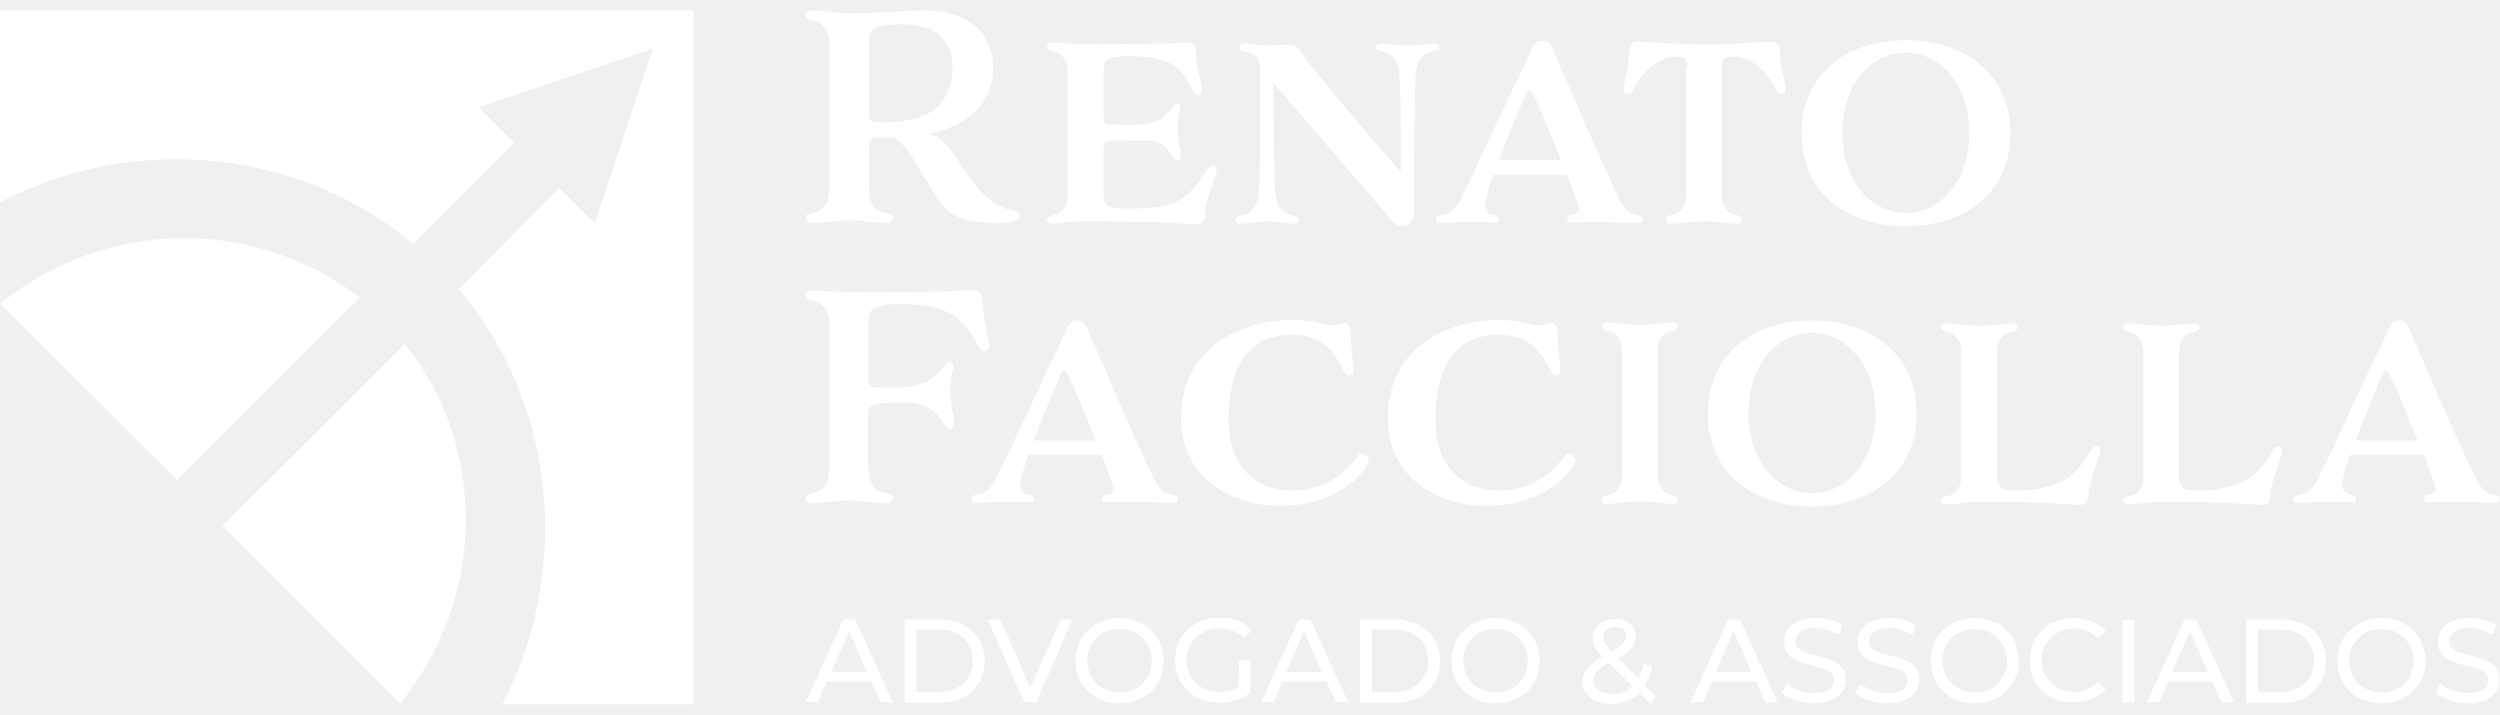
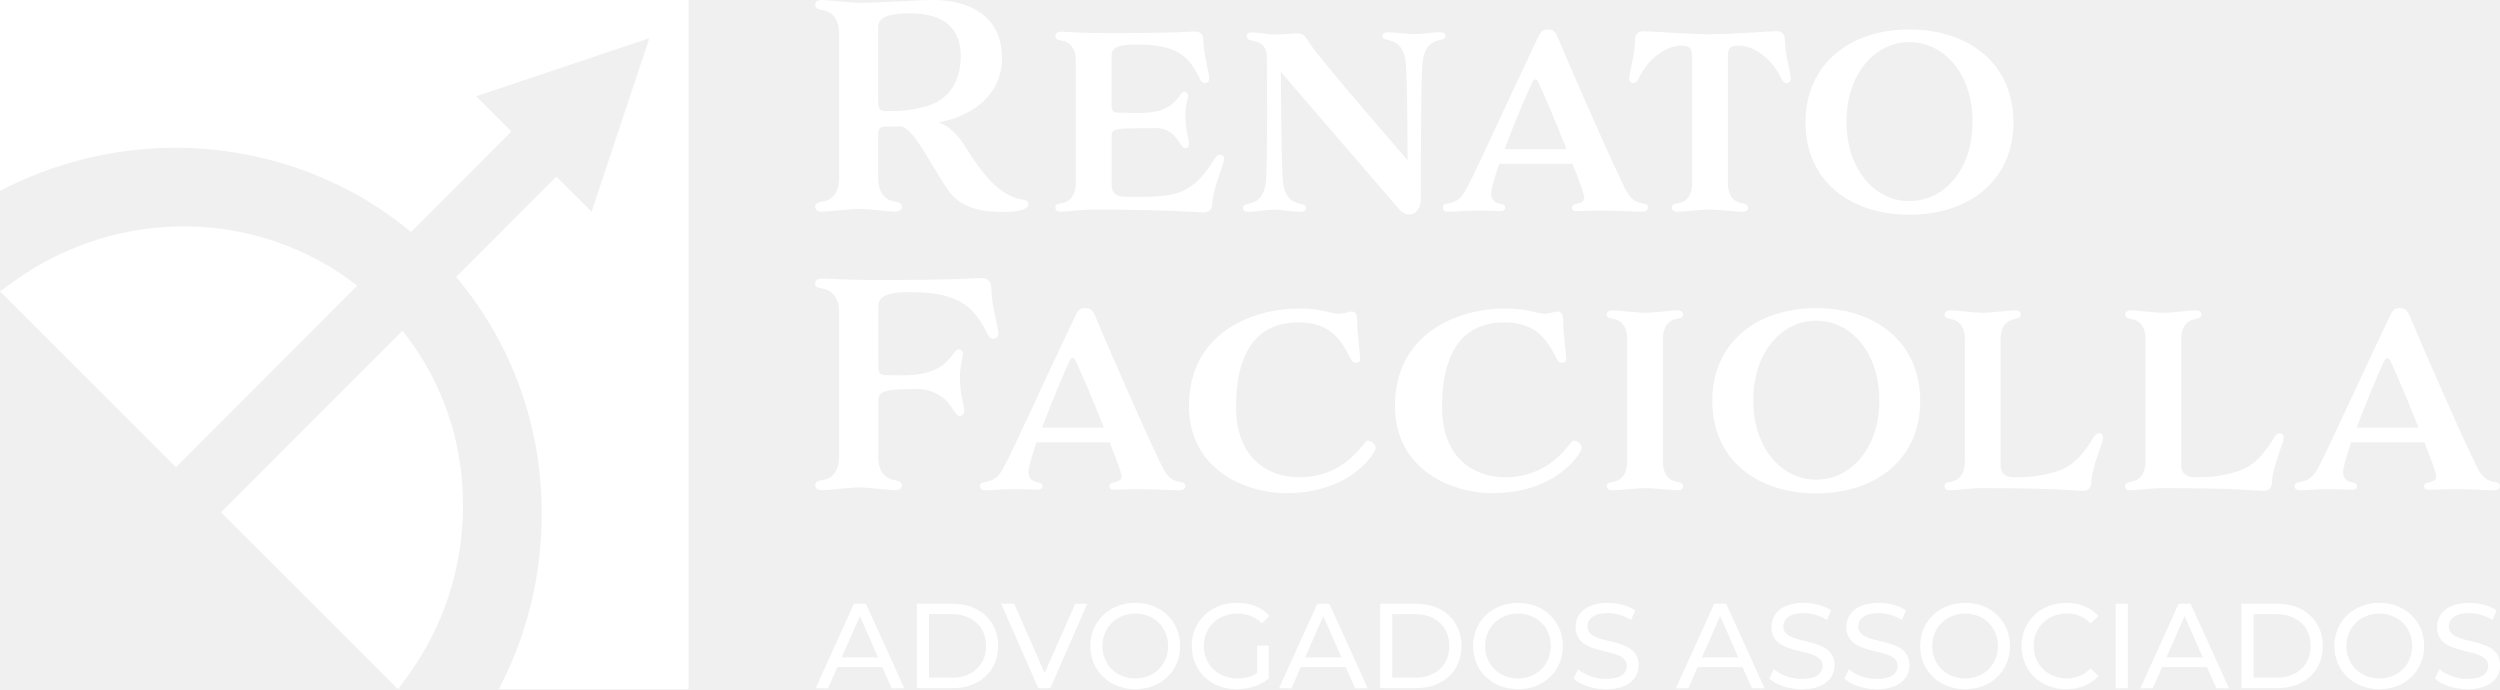
- <svg xmlns="http://www.w3.org/2000/svg" version="1.1" id="Layer_1" x="0px" y="0px" viewBox="0 0 504 144" style="enable-background:new 0 0 504 144;" xml:space="preserve">
+ <svg xmlns="http://www.w3.org/2000/svg" version="1.1" id="Layer_1" x="0px" y="0px" viewBox="0 0 261.17 72" style="enable-background:new 0 0 261.17 72;" xml:space="preserve">
  <style type="text/css">
	.st0{fill:#FFFFFF;}
</style>
  <g>
    <g>
-       <path class="st0" d="M175.2,29.7v8.5c0,2.3,0.8,4.2,3.2,4.7c1.3,0.2,1.6,0.5,1.6,1.1s-0.5,1-1.4,1c-1.4,0-5.6-0.6-7.4-0.6    c-1.8,0-6.1,0.6-7.4,0.6c-0.8,0-1.4-0.4-1.4-1s0.3-0.9,1.6-1.1c2.3-0.4,3.2-2.4,3.2-4.7V8.9c0-2.3-0.9-4.3-3.2-4.7    c-1.3-0.2-1.6-0.5-1.6-1.1s0.5-1,1.4-1c1.4,0,5.6,0.6,7.4,0.6c5.7,0,11.2-0.6,15.1-0.6c8,0,13.9,3.8,13.9,11.7    c0,6.6-4.5,10.7-10.4,12.5c-0.8,0.2-1.6,0.5-2.5,0.6c1.4,0.4,3.3,1.5,5.2,4.5c3.2,5.1,6.7,10.3,12,11.1c0.7,0.1,1.1,0.4,1.1,1    c0,0.8-1.4,1.5-5.1,1.5c-3.7,0-8.6-0.5-11.3-4.7c-4.4-6.8-6.4-11.4-9.1-12.6c-1.3,0.1-2.5,0.1-3.6,0.1S175.2,28.5,175.2,29.7z     M175.2,22.8c0,1.5,0.4,1.9,1.9,1.9c3.4,0,4.5-0.1,7.7-0.9c3.8-1,7.2-4.1,7.2-10.2c0-5.4-3.2-8.7-10.3-8.7c-5.1,0-6.5,1.1-6.5,2.8    L175.2,22.8L175.2,22.8z" />
-       <path class="st0" d="M222.5,29.7v10.2c0,1.3,1.2,2.1,2.4,2.1c0.5,0,6.9,0.3,10.2-0.6c3.3-0.8,5.7-3,8-6.8c0.5-0.8,0.8-1.2,1.4-1.2    c0.5,0,0.8,0.3,0.8,1c0,0.8-2.4,6.3-2.4,8.8c0,1.3-0.6,2-1.7,2c-1.3,0-7.5-0.6-23.1-0.6c-1.5,0-4.6,0.5-5.8,0.5    c-0.7,0-1.2-0.2-1.2-0.8c0-0.5,0.2-0.7,1.4-0.9c1.9-0.4,2.7-2.1,2.7-4v-25c0-1.9-0.8-3.6-2.7-4c-1.2-0.2-1.4-0.4-1.4-0.9    c0-0.7,0.5-0.9,1.2-0.9s4.1,0.3,9,0.3c15.6,0,16.8-0.3,18.1-0.3c1.2,0,1.7,0.7,1.7,1.9c0,2.5,1.2,6.8,1.2,7.6c0,0.6-0.4,1-0.8,1    c-0.7,0-1-0.6-1.3-1.4c-2.1-4.1-4.3-6.4-12.7-6.4c-4.3,0-5,1-5,2.4v9.8c0,1.3,0.3,1.6,1.6,1.6c2.9,0,6.9,0.5,9.8-1.1    c2.1-1.2,2.6-3.1,3.3-3.1c0.5,0,0.8,0.3,0.8,0.8s-0.6,1.8-0.6,4.2s0.7,4.7,0.7,5.5c0,0.6-0.3,1-0.7,1c-0.8,0-1.5-2.2-3-3.2    c-1.6-1.1-2.7-0.8-4.6-0.8C223.1,28.2,222.5,28.2,222.5,29.7z" />
-       <path class="st0" d="M282.1,15.1c-0.2-2.3-0.9-4.2-3.3-4.7c-1.2-0.3-1.4-0.5-1.4-0.9c0-0.5,0.5-0.7,1.2-0.7c1.4,0,3.9,0.4,5.2,0.4    c1.3,0,3.8-0.4,5.2-0.4c0.7,0,1.1,0.2,1.1,0.7c0,0.4-0.1,0.6-1.4,0.9c-2.4,0.6-3.1,2.5-3.3,4.7c-0.3,4.2-0.3,24.9-0.3,27.4    c0,1.1-0.6,3.1-2.3,3.1c-1.2,0-1.8-0.7-2.6-1.6c-1.2-1.4-23.5-27.3-23.5-27.3s0.1,17.8,0.4,22c0.2,2.2,0.9,4.2,3.3,4.7    c1.2,0.3,1.4,0.5,1.4,0.9c0,0.6-0.5,0.8-1.1,0.8c-1.5,0-4-0.5-5.3-0.5s-3.8,0.5-5.2,0.5c-0.7,0-1.1-0.2-1.1-0.8    c0-0.4,0.2-0.6,1.4-0.9c2.4-0.5,3.1-2.5,3.3-4.7c0.3-4.2,0.2-22.9,0.2-24.8s-0.7-3-2.7-3.4c-1.1-0.2-1.4-0.5-1.4-1    s0.4-0.8,1.1-0.8c1.1,0,3.3,0.5,4.3,0.5c2.1,0,3.6-0.2,4.7-0.2s1.5,0.3,2.5,1.9c2.1,3.3,19.9,23.8,19.9,23.8    S282.5,19.2,282.1,15.1z" />
-       <path class="st0" d="M313,9.8c1,2.4,9.4,21.9,13,29.4c1,2,1.8,3.7,3.8,4.1c1.2,0.2,1.4,0.3,1.4,0.9c0,0.7-0.5,0.8-1.5,0.8    c-1.2,0-4.5-0.2-8.2-0.2c-1.6,0-3.8,0.1-4.7,0.1c-0.6,0-0.9-0.3-0.9-0.7s0.2-0.7,0.8-0.8c0.7-0.1,1.6-0.5,1.6-1.2    c0-0.5-1-3.4-2.4-6.9H301c-1,2.8-1.6,5.1-1.6,6c0,1.3,0.8,1.9,2,2.1c0.6,0.1,0.8,0.4,0.8,0.8s-0.3,0.7-1,0.7c-1,0-2.5-0.1-4.2-0.1    c-3.8,0-4.9,0.2-6.3,0.2c-0.7,0-1.2-0.2-1.2-0.8s0.2-0.7,1.4-0.9c1.9-0.4,2.7-1.5,3.7-3.4c2-3.8,7.8-16.7,14.2-30    c0.5-1.1,0.8-1.7,2.1-1.7C312.1,8.1,312.5,8.7,313,9.8z M302.2,32.3h12.5c-2.4-6.1-5.3-12.8-5.8-13.6c-0.2-0.3-0.3-0.5-0.6-0.5    s-0.5,0.3-0.6,0.6C306.2,22,304,27.5,302.2,32.3z" />
-       <path class="st0" d="M340.2,13.4c0-1.8-0.8-2-2.3-2c-2.7,0-6.2,2.1-8.4,6.2c-0.4,0.7-0.6,1.4-1.4,1.4c-0.4,0-0.8-0.3-0.8-1    c0-0.8,1.2-5.1,1.2-7.6c0-1.3,0.6-2,1.7-2S339.7,9,343.7,9c3.9,0,12.3-0.6,13.4-0.6c1.2,0,1.7,0.7,1.7,2c0,2.5,1.2,6.8,1.2,7.6    c0,0.6-0.4,1-0.8,1c-0.7,0-1-0.6-1.4-1.4c-2.1-4.1-5.6-6.2-8.4-6.2c-1.5,0-2.3,0.2-2.3,2v25.9c0,1.9,0.7,3.6,2.7,4    c1.1,0.2,1.4,0.4,1.4,1c0,0.5-0.4,0.8-1.1,0.8c-1.1,0-5-0.5-6.5-0.5c-1.6,0-5.5,0.5-6.7,0.5c-0.7,0-1.1-0.3-1.1-0.8    c0-0.6,0.3-0.8,1.4-1c1.9-0.3,2.7-2.1,2.7-4V13.4H340.2z" />
-       <path class="st0" d="M384.2,8.1c12.1,0,21.1,7,21.1,18.8s-9,18.7-21.1,18.7s-21-6.9-21-18.7S372.1,8.1,384.2,8.1z M384.2,42.9    c7.1,0,12.8-6.4,12.8-16.1s-5.8-16.2-12.8-16.2s-12.8,6.4-12.8,16.2S377.2,42.9,384.2,42.9z" />
-       <path class="st0" d="M175.2,94.7c0,2.3,0.8,4.2,3.2,4.7c1.3,0.2,1.6,0.5,1.6,1.1s-0.5,1-1.4,1c-1.4,0-5.6-0.6-7.4-0.6    c-1.8,0-6.1,0.6-7.4,0.6c-0.8,0-1.4-0.4-1.4-1s0.3-0.9,1.6-1.1c2.3-0.4,3.2-2.4,3.2-4.7V65.4c0-2.3-0.9-4.2-3.2-4.7    c-1.5-0.3-1.6-0.5-1.6-1.1c0-0.8,0.6-1,1.4-1c0.8,0,4.9,0.3,10.6,0.3c18.4,0,20.2-0.4,21.7-0.4c1.4,0,2,0.8,2,2.3    c0,2.9,1.4,8,1.4,8.9c0,0.7-0.5,1.1-1,1.1c-0.8,0-1.1-0.7-1.6-1.6c-2.5-4.8-5.5-7.9-15.3-7.9c-5.1,0-6.5,1.1-6.5,2.8v12.1    c0,1.5,0.4,1.9,1.9,1.9c3.4,0,7.1,0.4,10.4-1.5c2.5-1.5,3.1-3.7,3.9-3.7c0.5,0,0.9,0.3,0.9,1c0,0.6-0.6,2.1-0.6,5s0.8,5.5,0.8,6.4    c0,0.7-0.4,1.2-0.9,1.2c-0.9,0-1.7-2.6-3.6-3.8c-1.9-1.2-3.2-1.6-5.5-1.6c-6.4,0-7.4,0.6-7.4,2.3v11.3    C175,94.7,175.2,94.7,175.2,94.7z" />
-       <path class="st0" d="M219.2,66.2c1,2.4,9.4,21.9,13,29.4c1,2,1.8,3.7,3.8,4.1c1.2,0.2,1.4,0.3,1.4,0.9c0,0.7-0.5,0.8-1.5,0.8    c-1.2,0-4.5-0.2-8.2-0.2c-1.6,0-3.8,0.1-4.7,0.1c-0.6,0-0.9-0.3-0.9-0.7c0-0.4,0.2-0.7,0.8-0.8c0.7-0.1,1.6-0.5,1.6-1.2    c0-0.5-1-3.4-2.4-6.9h-14.8c-1,2.8-1.6,5.1-1.6,6c0,1.3,0.8,1.9,2,2.1c0.6,0.1,0.8,0.4,0.8,0.8s-0.3,0.7-1,0.7    c-1,0-2.5-0.1-4.2-0.1c-3.8,0-4.9,0.2-6.3,0.2c-0.7,0-1.2-0.2-1.2-0.8c0-0.6,0.2-0.7,1.4-0.9c1.9-0.4,2.7-1.5,3.7-3.4    c2-3.8,7.8-16.7,14.2-30c0.5-1.1,0.8-1.7,2.1-1.7C218.3,64.6,218.7,65.2,219.2,66.2z M208.4,88.8h12.5c-2.4-6.1-5.3-12.8-5.8-13.6    c-0.2-0.3-0.3-0.5-0.6-0.5s-0.5,0.3-0.6,0.6C212.5,78.5,210.2,84,208.4,88.8z" />
-       <path class="st0" d="M272.3,67.1c0,2.5,0.6,7,0.6,7.8c0,0.6-0.5,0.8-0.9,0.8c-0.7,0-1.1-0.9-1.5-1.7c-2.1-4.1-4.7-6.5-10.2-6.5    c-6.4,0-12.6,3.6-12.6,17.2c0,10.6,6.7,14.2,12.7,14.2c9.8,0,13.3-7.5,13.9-7.5c0.7,0,1.7,0.7,1.7,1.5s-4.9,9.1-18.2,9.1    c-8,0-19.7-4.6-19.7-17.7c0-14.8,12.8-19.8,22.4-19.8c4.6,0,6.5,1.1,7.8,1.1c1.2,0,2.1-0.5,2.8-0.5    C271.9,65.3,272.3,65.8,272.3,67.1z" />
-       <path class="st0" d="M314,67.1c0,2.5,0.6,7,0.6,7.8c0,0.6-0.5,0.8-0.9,0.8c-0.7,0-1.1-0.9-1.5-1.7c-2.1-4.1-4.7-6.5-10.2-6.5    c-6.4,0-12.6,3.6-12.6,17.2c0,10.6,6.7,14.2,12.7,14.2c9.8,0,13.3-7.5,13.9-7.5s1.7,0.7,1.7,1.5s-4.9,9.1-18.2,9.1    c-8,0-19.7-4.6-19.7-17.7c0-14.8,12.8-19.8,22.4-19.8c4.6,0,6.5,1.1,7.8,1.1c1.2,0,2.1-0.5,2.8-0.5S314,65.8,314,67.1z" />
-       <path class="st0" d="M327,70.8c0-1.9-0.8-3.7-2.7-4c-1.1-0.2-1.4-0.4-1.4-1c0-0.5,0.5-0.8,1.1-0.8c1.2,0,5.1,0.5,6.7,0.5    c1.5,0,5.4-0.5,6.5-0.5c0.7,0,1.1,0.3,1.1,0.8c0,0.6-0.3,0.8-1.4,1c-2,0.4-2.7,2.1-2.7,4v25c0,1.9,0.7,3.6,2.7,4    c1.1,0.2,1.4,0.4,1.4,1c0,0.5-0.4,0.8-1.1,0.8c-1.1,0-5-0.5-6.5-0.5c-1.6,0-5.5,0.5-6.7,0.5c-0.7,0-1.1-0.3-1.1-0.8    c0-0.6,0.3-0.8,1.4-1c1.9-0.3,2.7-2.1,2.7-4V70.8z" />
-       <path class="st0" d="M365.3,64.6c12.1,0,21.1,7,21.1,18.8s-9,18.7-21.1,18.7s-21-6.9-21-18.7S353.2,64.6,365.3,64.6z M365.3,99.4    c7.1,0,12.8-6.4,12.8-16.1s-5.8-16.2-12.8-16.2s-12.8,6.4-12.8,16.2S358.3,99.4,365.3,99.4z" />
-       <path class="st0" d="M402.7,96.8c0,1.3,1.2,2.1,2.4,2.1c2.9,0,4.9,0,8.4-1c3.3-0.9,5.5-2.9,7.8-6.7c0.5-0.8,0.8-1.2,1.4-1.2    c0.4,0,0.7,0.3,0.7,1c0,0.8-2.4,6.3-2.4,8.8c0,1.3-0.6,2-1.7,2c-1.3,0-5.2-0.6-20.8-0.6c-1.5,0-4.9,0.5-6,0.5    c-0.7,0-1.2-0.2-1.2-0.8c0-0.5,0.2-0.7,1.4-0.9c1.9-0.4,2.7-2.1,2.7-4V71c0-1.9-0.8-3.6-2.7-4c-1.1-0.2-1.4-0.5-1.4-1    s0.5-0.8,1.1-0.8c1.2,0,5.1,0.5,6.7,0.5c1.5,0,5.4-0.5,6.5-0.5c0.7,0,1.1,0.3,1.1,0.8s-0.3,0.7-1.4,1c-2,0.4-2.7,2-2.7,4v25.8    H402.7z" />
-       <path class="st0" d="M439.4,96.8c0,1.3,1.2,2.1,2.4,2.1c2.9,0,4.9,0,8.4-1c3.3-0.9,5.5-2.9,7.8-6.7c0.5-0.8,0.8-1.2,1.4-1.2    c0.4,0,0.7,0.3,0.7,1c0,0.8-2.4,6.3-2.4,8.8c0,1.3-0.6,2-1.7,2c-1.3,0-5.2-0.6-20.8-0.6c-1.5,0-4.9,0.5-6,0.5    c-0.7,0-1.2-0.2-1.2-0.8c0-0.5,0.2-0.7,1.4-0.9c1.9-0.4,2.7-2.1,2.7-4V71c0-1.9-0.8-3.6-2.7-4c-1.1-0.2-1.4-0.5-1.4-1    s0.5-0.8,1.1-0.8c1.2,0,5.1,0.5,6.7,0.5c1.5,0,5.4-0.5,6.5-0.5c0.7,0,1.1,0.3,1.1,0.8s-0.3,0.7-1.4,1c-2,0.4-2.7,2-2.7,4v25.8    H439.4z" />
-       <path class="st0" d="M485.7,66.2c1,2.4,9.4,21.9,13,29.4c1,2,1.8,3.7,3.8,4.1c1.2,0.2,1.4,0.3,1.4,0.9c0,0.7-0.5,0.8-1.5,0.8    c-1.2,0-4.5-0.2-8.2-0.2c-1.6,0-3.8,0.1-4.7,0.1c-0.6,0-0.9-0.3-0.9-0.7c0-0.4,0.2-0.7,0.8-0.8c0.7-0.1,1.6-0.5,1.6-1.2    c0-0.5-1-3.4-2.4-6.9h-14.8c-1,2.8-1.6,5.1-1.6,6c0,1.3,0.8,1.9,2,2.1c0.6,0.1,0.8,0.4,0.8,0.8s-0.3,0.7-1,0.7    c-1,0-2.5-0.1-4.2-0.1c-3.8,0-4.9,0.2-6.3,0.2c-0.7,0-1.2-0.2-1.2-0.8c0-0.6,0.2-0.7,1.4-0.9c1.9-0.4,2.7-1.5,3.7-3.4    c2-3.8,7.8-16.7,14.2-30c0.5-1.1,0.8-1.7,2.1-1.7C484.8,64.6,485.2,65.2,485.7,66.2z M474.9,88.8h12.5c-2.4-6.1-5.3-12.8-5.8-13.6    c-0.2-0.3-0.3-0.5-0.6-0.5s-0.5,0.3-0.6,0.6C479,78.5,476.7,84,474.9,88.8z" />
+       <path class="st0" d="M91.74,14.23v4.39c0,1.16,0.44,2.18,1.63,2.42c0.67,0.12,0.84,0.26,0.84,0.58c0,0.29-0.26,0.49-0.7,0.49    c-0.7,0-2.88-0.29-3.81-0.29s-3.14,0.29-3.84,0.29c-0.44,0-0.7-0.2-0.7-0.49c0-0.32,0.17-0.47,0.84-0.58    c1.19-0.2,1.66-1.25,1.66-2.42V3.49c0-1.16-0.47-2.21-1.66-2.42c-0.67-0.12-0.84-0.26-0.84-0.58c0-0.29,0.26-0.49,0.7-0.49    c0.7,0,2.91,0.29,3.84,0.29C92.64,0.29,95.49,0,97.5,0c4.1,0,7.18,1.95,7.18,6.02c0,3.38-2.3,5.53-5.38,6.46    c-0.44,0.12-0.84,0.23-1.28,0.32c0.7,0.2,1.69,0.76,2.7,2.33c1.66,2.62,3.46,5.33,6.16,5.73c0.35,0.06,0.55,0.2,0.55,0.49    c0,0.44-0.73,0.79-2.65,0.79c-1.92,0-4.45-0.26-5.84-2.42c-2.27-3.49-3.29-5.88-4.71-6.52c-0.67,0.03-1.28,0.03-1.83,0.03    C91.85,13.24,91.74,13.59,91.74,14.23z M91.74,10.65c0,0.79,0.2,0.96,0.96,0.96c1.74,0,2.33-0.06,3.95-0.47    c1.98-0.52,3.72-2.1,3.72-5.27c0-2.79-1.63-4.48-5.29-4.48c-2.62,0-3.34,0.58-3.34,1.46V10.65z" />
+       <path class="st0" d="M116.13,14.2v5.27c0,0.67,0.61,1.08,1.25,1.08c0.26,0,3.55,0.15,5.26-0.29c1.69-0.41,2.94-1.54,4.13-3.49    c0.26-0.44,0.44-0.61,0.7-0.61c0.23,0,0.41,0.17,0.41,0.49c0,0.41-1.22,3.26-1.22,4.51c0,0.67-0.29,1.02-0.9,1.02    c-0.67,0-3.87-0.29-11.92-0.29c-0.79,0-2.36,0.23-2.97,0.23c-0.38,0-0.61-0.09-0.61-0.44c0-0.26,0.09-0.35,0.73-0.47    c0.99-0.2,1.4-1.08,1.4-2.07V6.29c0-0.99-0.41-1.83-1.4-2.04c-0.64-0.12-0.73-0.2-0.73-0.47c0-0.35,0.23-0.47,0.61-0.47    c0.38,0,2.12,0.15,4.62,0.15c8.05,0,8.66-0.17,9.33-0.17c0.61,0,0.9,0.35,0.9,0.99c0,1.28,0.61,3.49,0.61,3.9    c0,0.32-0.2,0.49-0.44,0.49c-0.35,0-0.49-0.29-0.67-0.7c-1.1-2.1-2.21-3.32-6.54-3.32c-2.24,0-2.56,0.49-2.56,1.25v5.06    c0,0.67,0.17,0.81,0.81,0.81c1.48,0,3.58,0.26,5.06-0.58c1.1-0.64,1.34-1.6,1.72-1.6c0.23,0,0.41,0.15,0.41,0.44    c0,0.26-0.29,0.93-0.29,2.15c0,1.25,0.38,2.42,0.38,2.82c0,0.32-0.17,0.49-0.38,0.49c-0.41,0-0.76-1.13-1.57-1.66    c-0.81-0.55-1.4-0.44-2.38-0.44C116.45,13.41,116.13,13.44,116.13,14.2z" />
+       <path class="st0" d="M146.87,6.66c-0.12-1.16-0.47-2.15-1.72-2.44c-0.64-0.15-0.73-0.26-0.73-0.47c0-0.26,0.23-0.38,0.61-0.38    c0.73,0,2.03,0.2,2.7,0.2c0.67,0,1.98-0.2,2.7-0.2c0.38,0,0.58,0.12,0.58,0.38c0,0.2-0.06,0.32-0.7,0.47    c-1.25,0.29-1.6,1.28-1.72,2.44c-0.17,2.15-0.15,12.83-0.15,14.14c0,0.55-0.29,1.6-1.19,1.6c-0.64,0-0.93-0.38-1.34-0.84    c-0.64-0.73-12.1-14.05-12.1-14.05s0.03,9.17,0.2,11.32c0.09,1.13,0.47,2.15,1.69,2.42c0.64,0.15,0.73,0.26,0.73,0.47    c0,0.29-0.23,0.41-0.58,0.41c-0.76,0-2.06-0.23-2.73-0.23s-1.95,0.23-2.7,0.23c-0.35,0-0.58-0.12-0.58-0.41    c0-0.2,0.09-0.32,0.73-0.47c1.22-0.26,1.6-1.28,1.69-2.42c0.17-2.15,0.09-11.81,0.09-12.8s-0.38-1.57-1.4-1.75    c-0.55-0.09-0.7-0.23-0.7-0.49c0-0.26,0.2-0.41,0.58-0.41c0.58,0,1.72,0.23,2.24,0.23c1.08,0,1.86-0.12,2.44-0.12    c0.58,0,0.76,0.15,1.28,0.99c1.08,1.72,10.26,12.25,10.26,12.25S147.04,8.82,146.87,6.66z" />
+       <path class="st0" d="M162.75,3.93c0.49,1.22,4.83,11.26,6.72,15.16c0.49,1.05,0.93,1.92,1.95,2.12c0.64,0.12,0.73,0.17,0.73,0.47    c0,0.35-0.26,0.44-0.76,0.44c-0.61,0-2.3-0.12-4.24-0.12c-0.84,0-1.95,0.06-2.44,0.06c-0.32,0-0.47-0.15-0.47-0.35    s0.12-0.35,0.44-0.41c0.35-0.06,0.84-0.23,0.84-0.64c0-0.26-0.52-1.75-1.25-3.55h-7.65c-0.49,1.46-0.84,2.65-0.84,3.11    c0,0.67,0.41,0.99,1.02,1.08c0.29,0.03,0.44,0.2,0.44,0.41s-0.17,0.35-0.49,0.35c-0.49,0-1.31-0.06-2.15-0.06    c-1.95,0-2.5,0.12-3.26,0.12c-0.38,0-0.61-0.09-0.61-0.44c0-0.29,0.09-0.35,0.73-0.47c0.99-0.2,1.37-0.76,1.89-1.78    c1.02-1.95,4.04-8.61,7.3-15.48c0.26-0.55,0.44-0.87,1.08-0.87C162.31,3.08,162.51,3.4,162.75,3.93z M157.19,15.57h6.46    c-1.25-3.14-2.73-6.61-2.97-7.01c-0.09-0.17-0.15-0.26-0.29-0.26s-0.26,0.15-0.32,0.29C159.29,10.24,158.12,13.09,157.19,15.57z" />
+       <path class="st0" d="M176.76,5.82c0-0.93-0.41-1.05-1.16-1.05c-1.37,0-3.2,1.11-4.3,3.2c-0.2,0.38-0.32,0.7-0.7,0.7    c-0.2,0-0.41-0.17-0.41-0.49c0-0.41,0.61-2.62,0.61-3.9c0-0.67,0.29-1.02,0.9-1.02c0.58,0,4.91,0.32,6.95,0.32    c2.01,0,6.34-0.32,6.92-0.32c0.64,0,0.9,0.35,0.9,1.02c0,1.28,0.61,3.49,0.61,3.9c0,0.32-0.2,0.49-0.41,0.49    c-0.38,0-0.49-0.32-0.7-0.7c-1.08-2.1-2.91-3.2-4.3-3.2c-0.76,0-1.16,0.12-1.16,1.05v13.33c0,0.99,0.38,1.86,1.4,2.07    c0.55,0.09,0.7,0.2,0.7,0.49c0,0.23-0.2,0.41-0.58,0.41c-0.58,0-2.59-0.23-3.37-0.23c-0.81,0-2.82,0.23-3.43,0.23    c-0.35,0-0.58-0.17-0.58-0.41c0-0.29,0.15-0.41,0.73-0.49c0.99-0.17,1.4-1.08,1.4-2.07V5.82z" />
+       <path class="st0" d="M199.47,3.08c6.25,0,10.87,3.61,10.87,9.69c0,6.08-4.62,9.66-10.87,9.66c-6.22,0-10.85-3.55-10.85-9.66    C188.63,6.69,193.25,3.08,199.47,3.08z M199.47,21.01c3.63,0,6.6-3.29,6.6-8.29s-2.97-8.32-6.6-8.32c-3.61,0-6.57,3.32-6.57,8.32    S195.87,21.01,199.47,21.01z" />
+       <path class="st0" d="M91.74,47.72c0,1.16,0.44,2.18,1.63,2.42c0.67,0.12,0.84,0.26,0.84,0.58c0,0.29-0.26,0.49-0.7,0.49    c-0.7,0-2.88-0.29-3.81-0.29s-3.14,0.29-3.84,0.29c-0.44,0-0.7-0.2-0.7-0.49c0-0.32,0.17-0.47,0.84-0.58    c1.19-0.2,1.66-1.25,1.66-2.42V32.59c0-1.16-0.47-2.18-1.66-2.42c-0.76-0.15-0.84-0.23-0.84-0.55c0-0.41,0.29-0.52,0.73-0.52    c0.44,0,2.5,0.15,5.44,0.15c9.48,0,10.41-0.2,11.19-0.2c0.73,0,1.05,0.41,1.05,1.19c0,1.48,0.73,4.1,0.73,4.57    c0,0.38-0.23,0.58-0.49,0.58c-0.44,0-0.58-0.35-0.81-0.81c-1.28-2.47-2.82-4.07-7.91-4.07c-2.62,0-3.34,0.58-3.34,1.46v6.26    c0,0.79,0.2,0.96,0.96,0.96c1.74,0,3.63,0.2,5.38-0.79c1.31-0.76,1.6-1.89,2.04-1.89c0.26,0,0.47,0.17,0.47,0.49    c0,0.32-0.32,1.11-0.32,2.56s0.44,2.82,0.44,3.29c0,0.38-0.2,0.61-0.47,0.61c-0.47,0-0.87-1.34-1.83-1.98    c-0.96-0.64-1.63-0.84-2.82-0.84c-3.31,0-3.84,0.29-3.84,1.16V47.72z" />
+       <path class="st0" d="M114.42,33.03c0.49,1.22,4.83,11.26,6.72,15.16c0.49,1.05,0.93,1.92,1.95,2.12c0.64,0.12,0.73,0.17,0.73,0.47    c0,0.35-0.26,0.44-0.76,0.44c-0.61,0-2.3-0.12-4.25-0.12c-0.84,0-1.95,0.06-2.44,0.06c-0.32,0-0.47-0.15-0.47-0.35    c0-0.2,0.12-0.35,0.44-0.41c0.35-0.06,0.84-0.23,0.84-0.64c0-0.26-0.52-1.75-1.25-3.55h-7.65c-0.49,1.45-0.84,2.65-0.84,3.11    c0,0.67,0.41,0.99,1.02,1.08c0.29,0.03,0.44,0.2,0.44,0.41c0,0.2-0.17,0.35-0.49,0.35c-0.49,0-1.31-0.06-2.15-0.06    c-1.95,0-2.5,0.12-3.26,0.12c-0.38,0-0.61-0.09-0.61-0.44c0-0.29,0.09-0.35,0.73-0.47c0.99-0.2,1.37-0.76,1.89-1.78    c1.02-1.95,4.04-8.61,7.3-15.48c0.26-0.55,0.44-0.87,1.08-0.87C113.98,32.19,114.19,32.51,114.42,33.03z M108.87,44.67h6.45    c-1.25-3.14-2.73-6.61-2.97-7.01c-0.09-0.17-0.15-0.26-0.29-0.26s-0.26,0.15-0.32,0.29C110.96,39.34,109.8,42.2,108.87,44.67z" />
+       <path class="st0" d="M141.78,33.47c0,1.28,0.32,3.61,0.32,4.02c0,0.32-0.23,0.41-0.47,0.41c-0.38,0-0.55-0.47-0.76-0.87    c-1.1-2.1-2.41-3.35-5.26-3.35c-3.31,0-6.48,1.86-6.48,8.85c0,5.44,3.46,7.33,6.54,7.33c5.03,0,6.83-3.84,7.18-3.84    c0.35,0,0.87,0.35,0.87,0.79c0,0.41-2.5,4.71-9.36,4.71c-4.13,0-10.15-2.39-10.15-9.11c0-7.62,6.57-10.18,11.54-10.18    c2.38,0,3.37,0.55,4.01,0.55c0.61,0,1.1-0.23,1.45-0.23C141.58,32.53,141.78,32.8,141.78,33.47z" />
+       <path class="st0" d="M163.3,33.47c0,1.28,0.32,3.61,0.32,4.02c0,0.32-0.23,0.41-0.47,0.41c-0.38,0-0.55-0.47-0.76-0.87    c-1.1-2.1-2.41-3.35-5.26-3.35c-3.31,0-6.48,1.86-6.48,8.85c0,5.44,3.46,7.33,6.54,7.33c5.03,0,6.83-3.84,7.18-3.84    s0.87,0.35,0.87,0.79c0,0.41-2.5,4.71-9.36,4.71c-4.13,0-10.15-2.39-10.15-9.11c0-7.62,6.57-10.18,11.54-10.18    c2.38,0,3.37,0.55,4.01,0.55c0.61,0,1.1-0.23,1.45-0.23S163.3,32.8,163.3,33.47z" />
+       <path class="st0" d="M169.99,35.39c0-0.99-0.41-1.89-1.4-2.07c-0.58-0.09-0.73-0.2-0.73-0.49c0-0.23,0.23-0.41,0.58-0.41    c0.61,0,2.62,0.26,3.43,0.26c0.78,0,2.79-0.26,3.37-0.26c0.38,0,0.58,0.17,0.58,0.41c0,0.29-0.15,0.41-0.7,0.49    c-1.02,0.2-1.4,1.08-1.4,2.07v12.86c0,0.99,0.38,1.86,1.4,2.07c0.55,0.09,0.7,0.2,0.7,0.49c0,0.23-0.2,0.41-0.58,0.41    c-0.58,0-2.59-0.23-3.37-0.23c-0.81,0-2.82,0.23-3.43,0.23c-0.35,0-0.58-0.17-0.58-0.41c0-0.29,0.15-0.41,0.73-0.49    c0.99-0.17,1.4-1.08,1.4-2.07V35.39z" />
+       <path class="st0" d="M189.73,32.19c6.25,0,10.87,3.61,10.87,9.69s-4.62,9.66-10.87,9.66c-6.22,0-10.85-3.55-10.85-9.66    C178.88,35.79,183.51,32.19,189.73,32.19z M189.73,50.11c3.63,0,6.6-3.29,6.6-8.29s-2.97-8.32-6.6-8.32    c-3.61,0-6.57,3.32-6.57,8.32S186.12,50.11,189.73,50.11z" />
+       <path class="st0" d="M209.01,48.77c0,0.67,0.61,1.08,1.25,1.08c1.48,0,2.5,0,4.33-0.52c1.72-0.47,2.82-1.51,4.01-3.46    c0.26-0.44,0.44-0.61,0.73-0.61c0.2,0,0.38,0.17,0.38,0.49c0,0.41-1.22,3.26-1.22,4.51c0,0.67-0.29,1.02-0.9,1.02    c-0.67,0-2.67-0.29-10.73-0.29c-0.78,0-2.5,0.23-3.11,0.23c-0.38,0-0.61-0.09-0.61-0.44c0-0.26,0.09-0.35,0.73-0.47    c0.99-0.2,1.4-1.08,1.4-2.07V35.39c0-0.99-0.41-1.86-1.4-2.04c-0.58-0.12-0.73-0.23-0.73-0.49c0-0.26,0.23-0.44,0.58-0.44    c0.61,0,2.62,0.26,3.43,0.26c0.78,0,2.79-0.26,3.37-0.26c0.38,0,0.58,0.17,0.58,0.44c0,0.26-0.15,0.38-0.7,0.49    c-1.02,0.2-1.4,1.05-1.4,2.04V48.77z" />
+       <path class="st0" d="M227.88,48.77c0,0.67,0.61,1.08,1.25,1.08c1.48,0,2.5,0,4.33-0.52c1.72-0.47,2.82-1.51,4.01-3.46    c0.26-0.44,0.44-0.61,0.73-0.61c0.2,0,0.38,0.17,0.38,0.49c0,0.41-1.22,3.26-1.22,4.51c0,0.67-0.29,1.02-0.9,1.02    c-0.67,0-2.67-0.29-10.73-0.29c-0.79,0-2.5,0.23-3.11,0.23c-0.38,0-0.61-0.09-0.61-0.44c0-0.26,0.09-0.35,0.73-0.47    c0.99-0.2,1.4-1.08,1.4-2.07V35.39c0-0.99-0.41-1.86-1.4-2.04c-0.58-0.12-0.73-0.23-0.73-0.49c0-0.26,0.23-0.44,0.58-0.44    c0.61,0,2.62,0.26,3.43,0.26c0.79,0,2.79-0.26,3.37-0.26c0.38,0,0.58,0.17,0.58,0.44c0,0.26-0.15,0.38-0.7,0.49    c-1.02,0.2-1.4,1.05-1.4,2.04V48.77z" />
+       <path class="st0" d="M251.75,33.03c0.49,1.22,4.83,11.26,6.72,15.16c0.49,1.05,0.93,1.92,1.95,2.12c0.64,0.12,0.73,0.17,0.73,0.47    c0,0.35-0.26,0.44-0.76,0.44c-0.61,0-2.3-0.12-4.24-0.12c-0.84,0-1.95,0.06-2.44,0.06c-0.32,0-0.47-0.15-0.47-0.35    c0-0.2,0.12-0.35,0.44-0.41c0.35-0.06,0.84-0.23,0.84-0.64c0-0.26-0.52-1.75-1.25-3.55h-7.65c-0.49,1.45-0.84,2.65-0.84,3.11    c0,0.67,0.41,0.99,1.02,1.08c0.29,0.03,0.44,0.2,0.44,0.41c0,0.2-0.17,0.35-0.49,0.35c-0.49,0-1.31-0.06-2.15-0.06    c-1.95,0-2.5,0.12-3.26,0.12c-0.38,0-0.61-0.09-0.61-0.44c0-0.29,0.09-0.35,0.73-0.47c0.99-0.2,1.37-0.76,1.89-1.78    c1.02-1.95,4.04-8.61,7.3-15.48c0.26-0.55,0.44-0.87,1.08-0.87C251.32,32.19,251.52,32.51,251.75,33.03z M246.2,44.67h6.46    c-1.25-3.14-2.73-6.61-2.97-7.01c-0.09-0.17-0.15-0.26-0.29-0.26s-0.26,0.15-0.32,0.29C248.29,39.34,247.13,42.2,246.2,44.67z" />
    </g>
    <g>
-       <path class="st0" d="M38.1,48c-12.5-0.2-25,3.7-35.1,11l-3,2.2l35.7,35.6L72.5,60C62.8,52.5,50.6,48.2,38.1,48z" />
-       <path class="st0" d="M82.9,138.9c7.1-9.9,10.9-21.6,11-33.8c0.1-13.3-4.2-25.7-12.3-35.8L44.8,106l35.9,35.9l0,0L82.9,138.9z" />
-       <path class="st0" d="M0,2.1v38.7c11-5.7,23.4-8.8,36-8.7c17.4,0.1,34.2,6.1,47.3,17.1l0,0l20.4-20.4l-7.2-7.2l35.1-11.8L119.9,45    l-7.1-7.1L92.5,58.3l0.1,0.1c5.6,6.7,10,14.3,12.9,22.5c3,8.3,4.4,17,4.4,26c-0.1,8.6-1.5,17-4.3,25.1c-1.2,3.4-2.7,6.8-4.3,10    h38.5V2.1H0z" />
+       <path class="st0" d="M19.64,23.65c-6.45-0.1-12.87,1.92-18.08,5.67L0,30.44l18.38,18.37l18.94-18.96    C32.36,25.95,26.09,23.75,19.64,23.65z" />
+       <path class="st0" d="M42.71,70.45c3.66-5.09,5.61-11.11,5.66-17.43c0.05-6.84-2.14-13.23-6.32-18.47L23.09,53.52L41.58,72h0.01    L42.71,70.45z" />
+       <path class="st0" d="M0,0v19.94c5.68-2.96,12.05-4.54,18.53-4.5c8.98,0.05,17.64,3.17,24.4,8.79l0.01,0.01l10.49-10.5l-3.69-3.69    l18.1-6.06L61.8,22.12l-3.68-3.67L47.65,28.93l0.04,0.05c2.9,3.45,5.14,7.35,6.66,11.59c1.52,4.25,2.28,8.75,2.24,13.37    c-0.03,4.43-0.78,8.78-2.24,12.91c-0.62,1.77-1.38,3.49-2.24,5.14h19.82V0H0z" />
    </g>
    <g>
-       <path class="st0" d="M175.6,137.4h-8.9l-1.8,4.2h-2.5l7.6-16.7h2.4l7.6,16.7h-2.5L175.6,137.4z M174.8,135.5l-3.6-8.2l-3.6,8.2    H174.8z" />
-       <path class="st0" d="M182.4,124.9h7.1c5.4,0,9,3.4,9,8.4s-3.7,8.4-9,8.4h-7.1V124.9z M189.3,139.5c4.1,0,6.8-2.5,6.8-6.3    s-2.7-6.3-6.8-6.3h-4.5v12.6H189.3z" />
-       <path class="st0" d="M216.2,124.9l-7.3,16.7h-2.4l-7.4-16.7h2.6l6,13.7l6.1-13.7C213.8,124.9,216.2,124.9,216.2,124.9z" />
-       <path class="st0" d="M216.8,133.2c0-4.9,3.8-8.6,8.9-8.6c5.1,0,8.9,3.6,8.9,8.6s-3.8,8.6-8.9,8.6S216.8,138.1,216.8,133.2z     M232.2,133.2c0-3.7-2.8-6.4-6.5-6.4c-3.8,0-6.5,2.7-6.5,6.4s2.8,6.4,6.5,6.4C229.4,139.7,232.2,136.9,232.2,133.2z" />
-       <path class="st0" d="M249.8,133.1h2.3v6.5c-1.7,1.4-4,2.1-6.3,2.1c-5.1,0-8.9-3.6-8.9-8.6s3.8-8.6,9-8.6c2.7,0,4.9,0.9,6.4,2.6    l-1.5,1.5c-1.4-1.3-3-1.9-4.9-1.9c-3.9,0-6.7,2.7-6.7,6.4s2.8,6.4,6.6,6.4c1.4,0,2.7-0.3,3.9-1.1L249.8,133.1L249.8,133.1z" />
-       <path class="st0" d="M267.4,137.4h-8.9l-1.8,4.2h-2.5l7.6-16.7h2.4l7.6,16.7h-2.5L267.4,137.4z M266.5,135.5l-3.6-8.2l-3.6,8.2    H266.5z" />
-       <path class="st0" d="M274.2,124.9h7.1c5.4,0,9,3.4,9,8.4s-3.7,8.4-9,8.4h-7.1V124.9z M281.1,139.5c4.1,0,6.8-2.5,6.8-6.3    s-2.7-6.3-6.8-6.3h-4.5v12.6H281.1z" />
-       <path class="st0" d="M292.6,133.2c0-4.9,3.8-8.6,8.9-8.6s8.9,3.6,8.9,8.6s-3.8,8.6-8.9,8.6S292.6,138.1,292.6,133.2z M308,133.2    c0-3.7-2.8-6.4-6.5-6.4c-3.8,0-6.5,2.7-6.5,6.4s2.8,6.4,6.5,6.4C305.2,139.7,308,136.9,308,133.2z" />
-       <path class="st0" d="M332.7,141.9l-2.2-2.2c-1.5,1.4-3.4,2.2-5.6,2.2c-3.4,0-5.9-1.8-5.9-4.4c0-2.1,1.2-3.5,4.1-5.1    c-1.5-1.5-2-2.6-2-3.8c0-2.2,1.8-3.8,4.5-3.8c2.5,0,4.2,1.3,4.2,3.5c0,1.7-1,2.9-3.6,4.4l4.1,4.1c0.5-0.9,0.8-1.9,1-3l1.8,0.6    c-0.3,1.5-0.8,2.8-1.5,3.8l2.2,2.2L332.7,141.9z M329.1,138.3l-4.8-4.7c-2.3,1.3-3.1,2.3-3.1,3.6c0,1.6,1.5,2.7,3.8,2.7    C326.6,139.9,328.1,139.4,329.1,138.3z M323.2,128.4c0,0.9,0.3,1.5,1.7,2.9c2.2-1.2,2.9-2,2.9-3.1c0-1.1-0.8-1.8-2.2-1.8    C324.1,126.4,323.2,127.2,323.2,128.4z" />
-       <path class="st0" d="M354,137.4h-8.9l-1.8,4.2h-2.5l7.6-16.7h2.4l7.6,16.7h-2.5L354,137.4z M353.1,135.5l-3.6-8.2l-3.6,8.2H353.1z    " />
-       <path class="st0" d="M359.3,139.7l0.9-1.9c1.2,1.1,3.4,1.9,5.5,1.9c2.9,0,4.1-1.1,4.1-2.6c0-4.1-10.1-1.5-10.1-7.7    c0-2.6,2-4.8,6.4-4.8c2,0,4,0.5,5.4,1.5l-0.8,1.9c-1.5-0.9-3.1-1.4-4.6-1.4c-2.8,0-4.1,1.2-4.1,2.7c0,4.1,10.1,1.5,10.1,7.7    c0,2.6-2.1,4.8-6.5,4.8C363.1,141.8,360.6,140.9,359.3,139.7z" />
-       <path class="st0" d="M374.1,139.7l0.9-1.9c1.2,1.1,3.4,1.9,5.5,1.9c2.9,0,4.1-1.1,4.1-2.6c0-4.1-10.1-1.5-10.1-7.7    c0-2.6,2-4.8,6.4-4.8c2,0,4,0.5,5.4,1.5l-0.8,1.9c-1.5-0.9-3.1-1.4-4.6-1.4c-2.8,0-4.1,1.2-4.1,2.7c0,4.1,10.1,1.5,10.1,7.7    c0,2.6-2.1,4.8-6.5,4.8C378,141.8,375.5,140.9,374.1,139.7z" />
-       <path class="st0" d="M389.2,133.2c0-4.9,3.8-8.6,8.9-8.6s8.9,3.6,8.9,8.6s-3.8,8.6-8.9,8.6C392.9,141.8,389.2,138.1,389.2,133.2z     M404.6,133.2c0-3.7-2.8-6.4-6.5-6.4c-3.8,0-6.5,2.7-6.5,6.4s2.8,6.4,6.5,6.4C401.8,139.7,404.6,136.9,404.6,133.2z" />
-       <path class="st0" d="M409.2,133.2c0-5,3.8-8.6,8.9-8.6c2.6,0,4.8,0.9,6.4,2.6l-1.6,1.5c-1.3-1.4-2.9-2-4.7-2    c-3.8,0-6.6,2.7-6.6,6.4s2.8,6.4,6.6,6.4c1.8,0,3.4-0.6,4.7-2l1.6,1.5c-1.5,1.7-3.8,2.6-6.4,2.6    C413,141.8,409.2,138.2,409.2,133.2z" />
-       <path class="st0" d="M427.9,124.9h2.4v16.7h-2.4V124.9z" />
-       <path class="st0" d="M446,137.4h-8.9l-1.8,4.2h-2.5l7.6-16.7h2.4l7.6,16.7h-2.5L446,137.4z M445.1,135.5l-3.6-8.2l-3.6,8.2H445.1z    " />
-       <path class="st0" d="M452.8,124.9h7.1c5.4,0,9,3.4,9,8.4s-3.7,8.4-9,8.4h-7.1V124.9z M459.7,139.5c4.1,0,6.8-2.5,6.8-6.3    s-2.7-6.3-6.8-6.3h-4.5v12.6H459.7z" />
-       <path class="st0" d="M471.2,133.2c0-4.9,3.8-8.6,8.9-8.6s8.9,3.6,8.9,8.6s-3.8,8.6-8.9,8.6S471.2,138.1,471.2,133.2z M486.6,133.2    c0-3.7-2.8-6.4-6.5-6.4c-3.8,0-6.5,2.7-6.5,6.4s2.8,6.4,6.5,6.4C483.8,139.7,486.6,136.9,486.6,133.2z" />
-       <path class="st0" d="M491.1,139.7l0.9-1.9c1.2,1.1,3.4,1.9,5.5,1.9c2.9,0,4.1-1.1,4.1-2.6c0-4.1-10.1-1.5-10.1-7.7    c0-2.6,2-4.8,6.4-4.8c2,0,4,0.5,5.4,1.5l-0.8,1.9c-1.5-0.9-3.1-1.4-4.6-1.4c-2.8,0-4.1,1.2-4.1,2.7c0,4.1,10.1,1.5,10.1,7.7    c0,2.6-2.1,4.8-6.5,4.8C495,141.8,492.5,140.9,491.1,139.7z" />
+       <path class="st0" d="M92.17,69.69h-4.69l-0.97,2.21h-1.3l4-8.83h1.25l4.01,8.83h-1.32L92.17,69.69z M91.73,68.68l-1.9-4.32    l-1.9,4.32H91.73z" />
+       <path class="st0" d="M95.78,63.07h3.72c2.84,0,4.77,1.79,4.77,4.41c0,2.62-1.93,4.41-4.77,4.41h-3.72V63.07z M99.43,70.8    c2.18,0,3.58-1.34,3.58-3.32c0-1.98-1.4-3.32-3.58-3.32h-2.38v6.63H99.43z" />
+       <path class="st0" d="M113.59,63.07l-3.87,8.83h-1.25l-3.88-8.83h1.36l3.18,7.25l3.2-7.25H113.59z" />
+       <path class="st0" d="M113.91,67.49c0-2.59,1.99-4.51,4.7-4.51c2.69,0,4.68,1.92,4.68,4.51c0,2.6-1.99,4.51-4.68,4.51    C115.9,72,113.91,70.07,113.91,67.49z M122.03,67.49c0-1.96-1.46-3.39-3.42-3.39c-1.98,0-3.44,1.44-3.44,3.39    c0,1.95,1.46,3.39,3.44,3.39C120.56,70.88,122.03,69.44,122.03,67.49z" />
+       <path class="st0" d="M131.33,67.44h1.21v3.44c-0.88,0.74-2.11,1.12-3.34,1.12c-2.71,0-4.7-1.9-4.7-4.51    c0-2.61,1.99-4.51,4.73-4.51c1.4,0,2.59,0.47,3.39,1.36l-0.78,0.78c-0.73-0.71-1.56-1.02-2.56-1.02c-2.04,0-3.52,1.42-3.52,3.39    c0,1.94,1.48,3.39,3.51,3.39c0.74,0,1.44-0.16,2.07-0.57V67.44z" />
+       <path class="st0" d="M140.58,69.69h-4.69l-0.97,2.21h-1.3l4-8.83h1.25l4.01,8.83h-1.32L140.58,69.69z M140.14,68.68l-1.9-4.32    l-1.9,4.32H140.14z" />
+       <path class="st0" d="M144.19,63.07h3.72c2.84,0,4.77,1.79,4.77,4.41c0,2.62-1.93,4.41-4.77,4.41h-3.72V63.07z M147.83,70.8    c2.18,0,3.58-1.34,3.58-3.32c0-1.98-1.4-3.32-3.58-3.32h-2.38v6.63H147.83z" />
+       <path class="st0" d="M153.89,67.49c0-2.59,1.99-4.51,4.7-4.51c2.69,0,4.68,1.92,4.68,4.51c0,2.6-1.99,4.51-4.68,4.51    C155.88,72,153.89,70.07,153.89,67.49z M162.01,67.49c0-1.96-1.46-3.39-3.42-3.39c-1.98,0-3.44,1.44-3.44,3.39    c0,1.95,1.46,3.39,3.44,3.39C160.54,70.88,162.01,69.44,162.01,67.49z" />
+       <path class="st0" d="M164.39,70.89l0.47-0.98c0.66,0.59,1.78,1.02,2.91,1.02c1.53,0,2.18-0.59,2.18-1.36    c0-2.16-5.35-0.79-5.35-4.07c0-1.36,1.06-2.52,3.38-2.52c1.03,0,2.11,0.28,2.84,0.78l-0.42,1.01c-0.77-0.49-1.64-0.72-2.42-0.72    c-1.5,0-2.14,0.63-2.14,1.4c0,2.16,5.35,0.81,5.35,4.05c0,1.35-1.08,2.51-3.42,2.51C166.42,72,165.1,71.55,164.39,70.89z" />
+       <path class="st0" d="M182.04,69.69h-4.69l-0.97,2.21h-1.3l4-8.83h1.25l4.01,8.83h-1.32L182.04,69.69z M181.6,68.68l-1.9-4.32    l-1.9,4.32H181.6z" />
+       <path class="st0" d="M184.85,70.89l0.47-0.98c0.66,0.59,1.78,1.02,2.91,1.02c1.53,0,2.18-0.59,2.18-1.36    c0-2.16-5.35-0.79-5.35-4.07c0-1.36,1.06-2.52,3.38-2.52c1.03,0,2.11,0.28,2.84,0.78l-0.42,1.01c-0.77-0.49-1.64-0.72-2.42-0.72    c-1.5,0-2.14,0.63-2.14,1.4c0,2.16,5.35,0.81,5.35,4.05c0,1.35-1.08,2.51-3.42,2.51C186.88,72,185.55,71.55,184.85,70.89z" />
+       <path class="st0" d="M192.68,70.89l0.47-0.98c0.66,0.59,1.78,1.02,2.91,1.02c1.53,0,2.18-0.59,2.18-1.36    c0-2.16-5.35-0.79-5.35-4.07c0-1.36,1.06-2.52,3.38-2.52c1.03,0,2.11,0.28,2.84,0.78l-0.42,1.01c-0.77-0.49-1.64-0.72-2.42-0.72    c-1.5,0-2.14,0.63-2.14,1.4c0,2.16,5.35,0.81,5.35,4.05c0,1.35-1.08,2.51-3.42,2.51C194.71,72,193.38,71.55,192.68,70.89z" />
+       <path class="st0" d="M200.6,67.49c0-2.59,1.99-4.51,4.7-4.51c2.69,0,4.68,1.92,4.68,4.51c0,2.6-1.99,4.51-4.68,4.51    C202.59,72,200.6,70.07,200.6,67.49z M208.72,67.49c0-1.96-1.46-3.39-3.42-3.39c-1.98,0-3.44,1.44-3.44,3.39    c0,1.95,1.46,3.39,3.44,3.39C207.26,70.88,208.72,69.44,208.72,67.49z" />
+       <path class="st0" d="M211.19,67.49c0-2.61,1.99-4.51,4.68-4.51c1.36,0,2.55,0.47,3.35,1.37l-0.82,0.79    c-0.68-0.72-1.51-1.05-2.48-1.05c-1.99,0-3.47,1.44-3.47,3.39c0,1.95,1.48,3.39,3.47,3.39c0.97,0,1.8-0.34,2.48-1.06l0.82,0.8    c-0.81,0.91-1.99,1.39-3.37,1.39C213.18,72,211.19,70.1,211.19,67.49z" />
+       <path class="st0" d="M221.03,63.07h1.26v8.83h-1.26V63.07z" />
+       <path class="st0" d="M230.56,69.69h-4.69l-0.97,2.21h-1.3l4-8.83h1.25l4.01,8.83h-1.32L230.56,69.69z M230.12,68.68l-1.9-4.32    l-1.9,4.32H230.12z" />
+       <path class="st0" d="M234.17,63.07h3.72c2.84,0,4.77,1.79,4.77,4.41c0,2.62-1.93,4.41-4.77,4.41h-3.72V63.07z M237.81,70.8    c2.18,0,3.58-1.34,3.58-3.32c0-1.98-1.4-3.32-3.58-3.32h-2.38v6.63H237.81z" />
+       <path class="st0" d="M243.87,67.49c0-2.59,1.99-4.51,4.7-4.51c2.69,0,4.68,1.92,4.68,4.51c0,2.6-1.99,4.51-4.68,4.51    C245.86,72,243.87,70.07,243.87,67.49z M251.99,67.49c0-1.96-1.46-3.39-3.42-3.39c-1.98,0-3.44,1.44-3.44,3.39    c0,1.95,1.46,3.39,3.44,3.39C250.53,70.88,251.99,69.44,251.99,67.49z" />
+       <path class="st0" d="M254.38,70.89l0.47-0.98c0.66,0.59,1.78,1.02,2.91,1.02c1.53,0,2.18-0.59,2.18-1.36    c0-2.16-5.35-0.79-5.35-4.07c0-1.36,1.06-2.52,3.38-2.52c1.03,0,2.11,0.28,2.84,0.78l-0.42,1.01c-0.77-0.49-1.64-0.72-2.42-0.72    c-1.5,0-2.14,0.63-2.14,1.4c0,2.16,5.35,0.81,5.35,4.05c0,1.35-1.08,2.51-3.42,2.51C256.41,72,255.08,71.55,254.38,70.89z" />
    </g>
  </g>
</svg>
